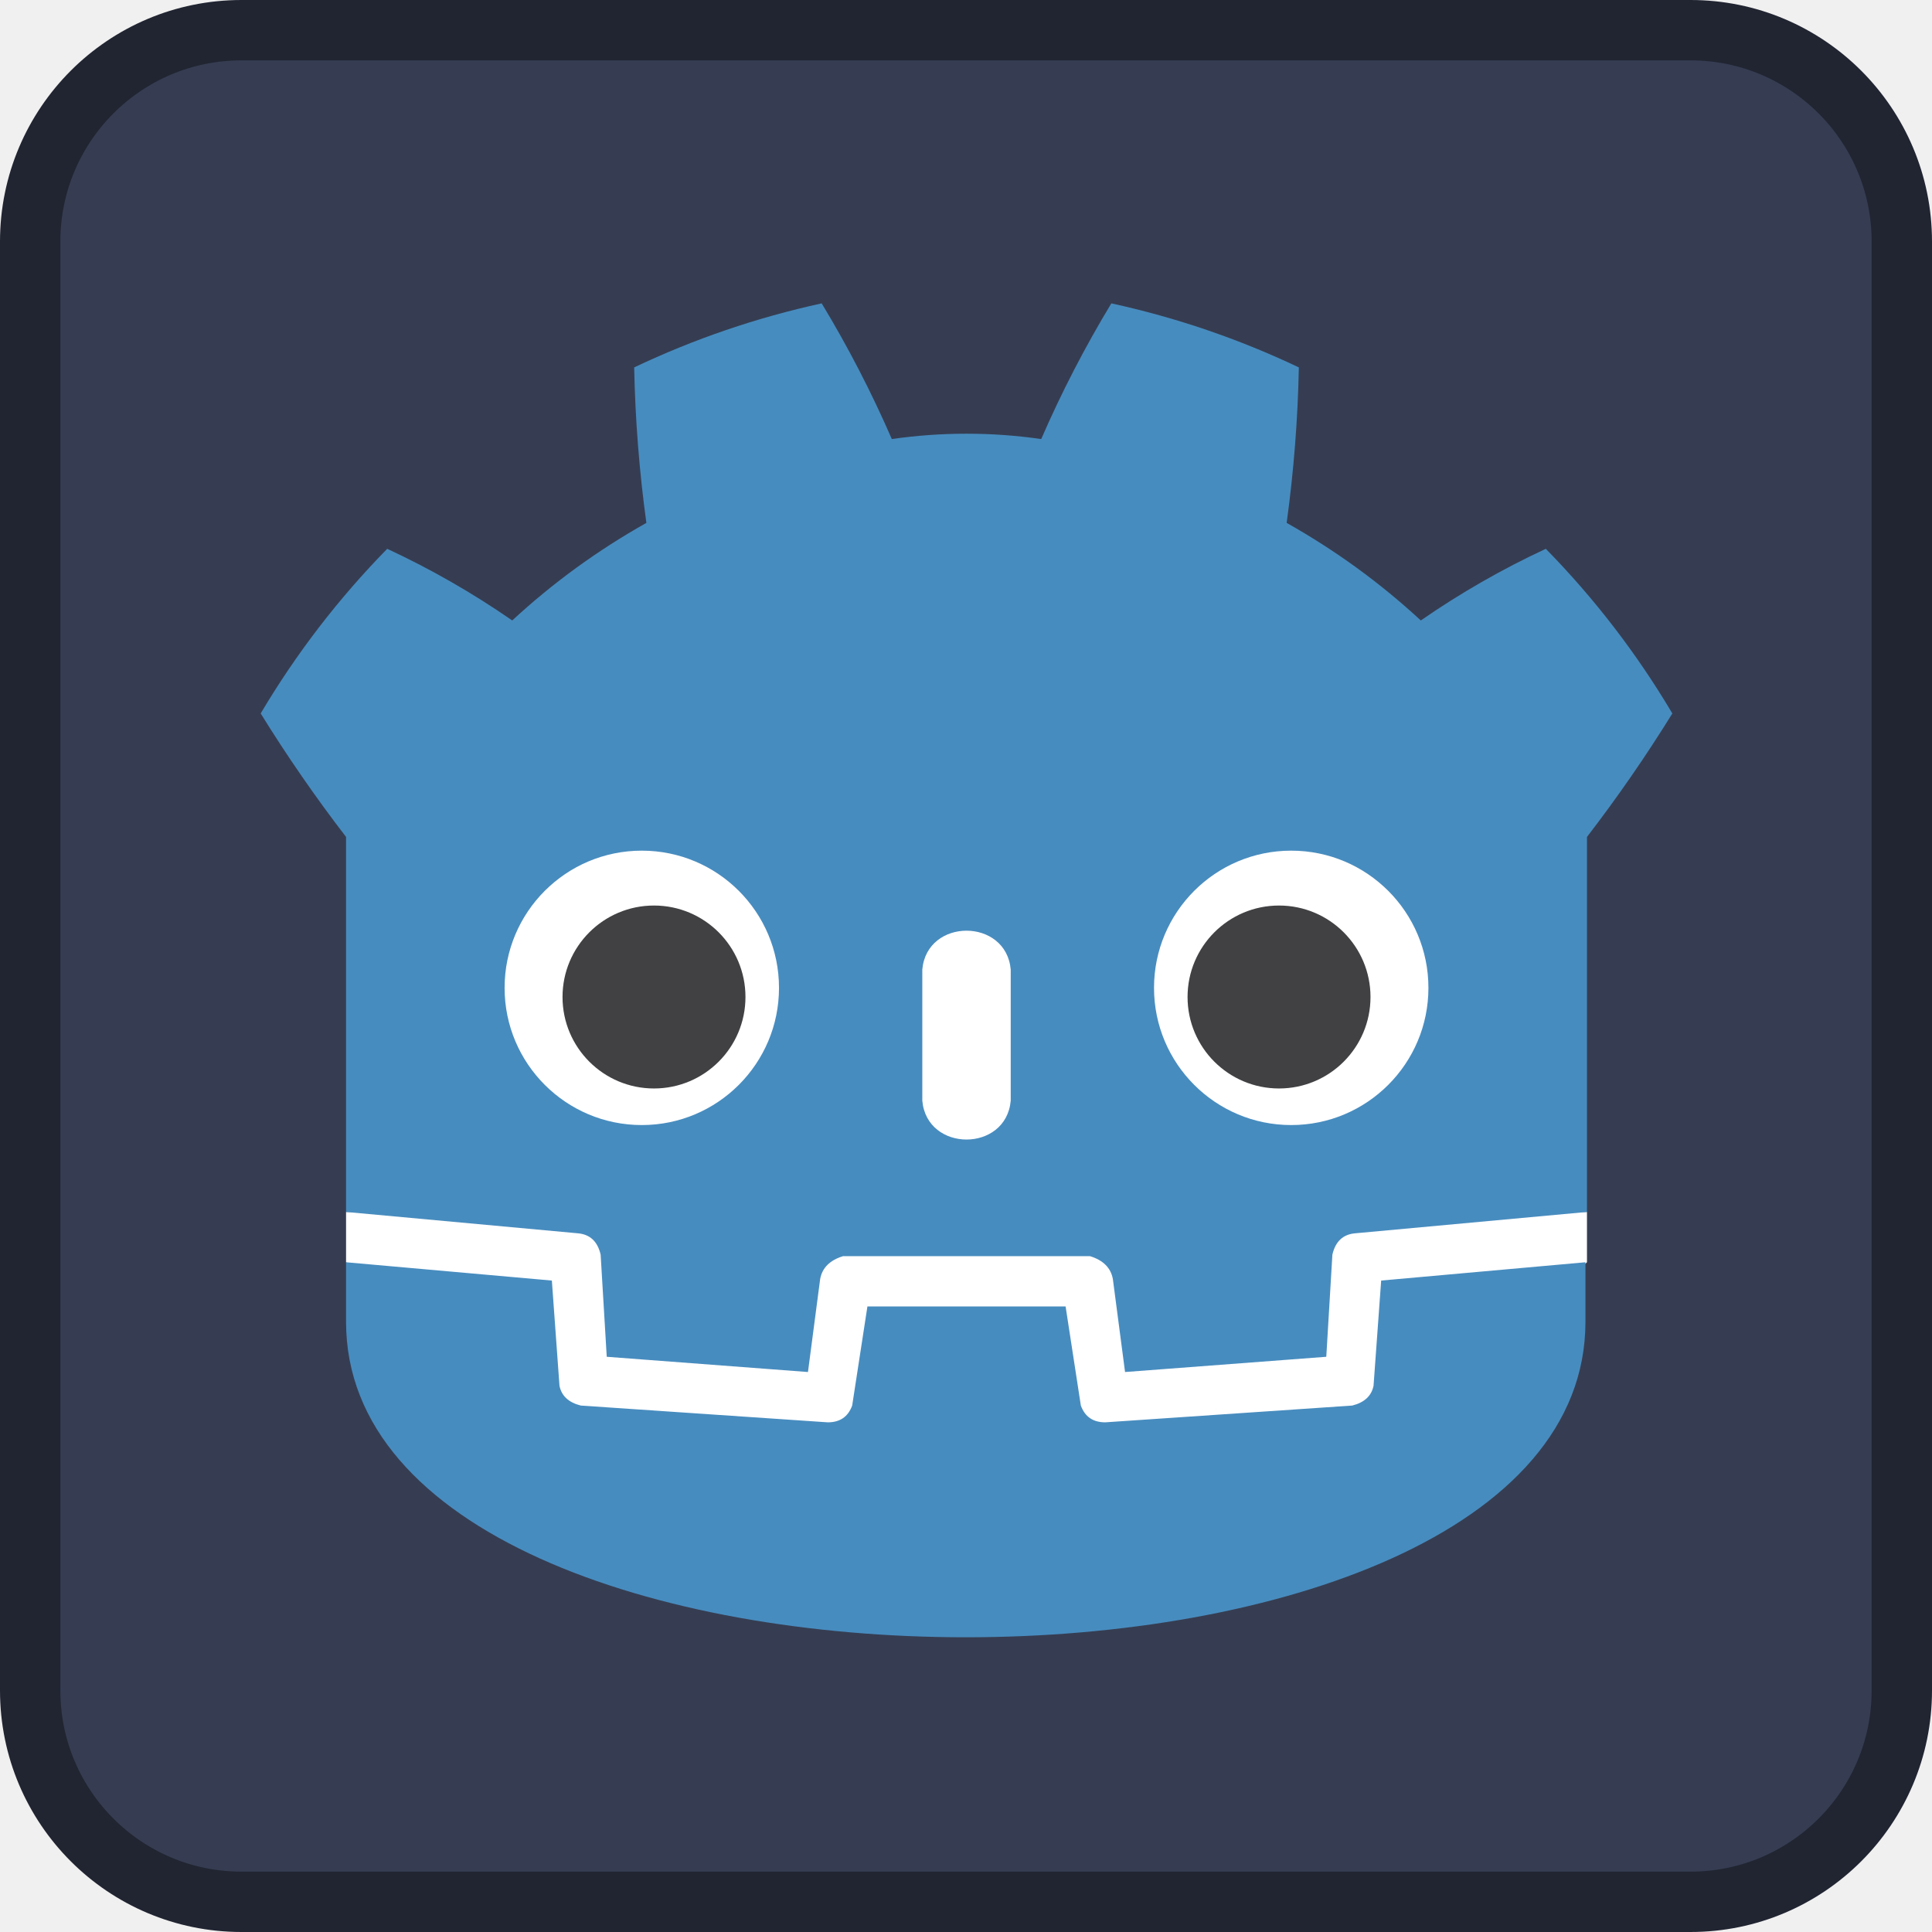
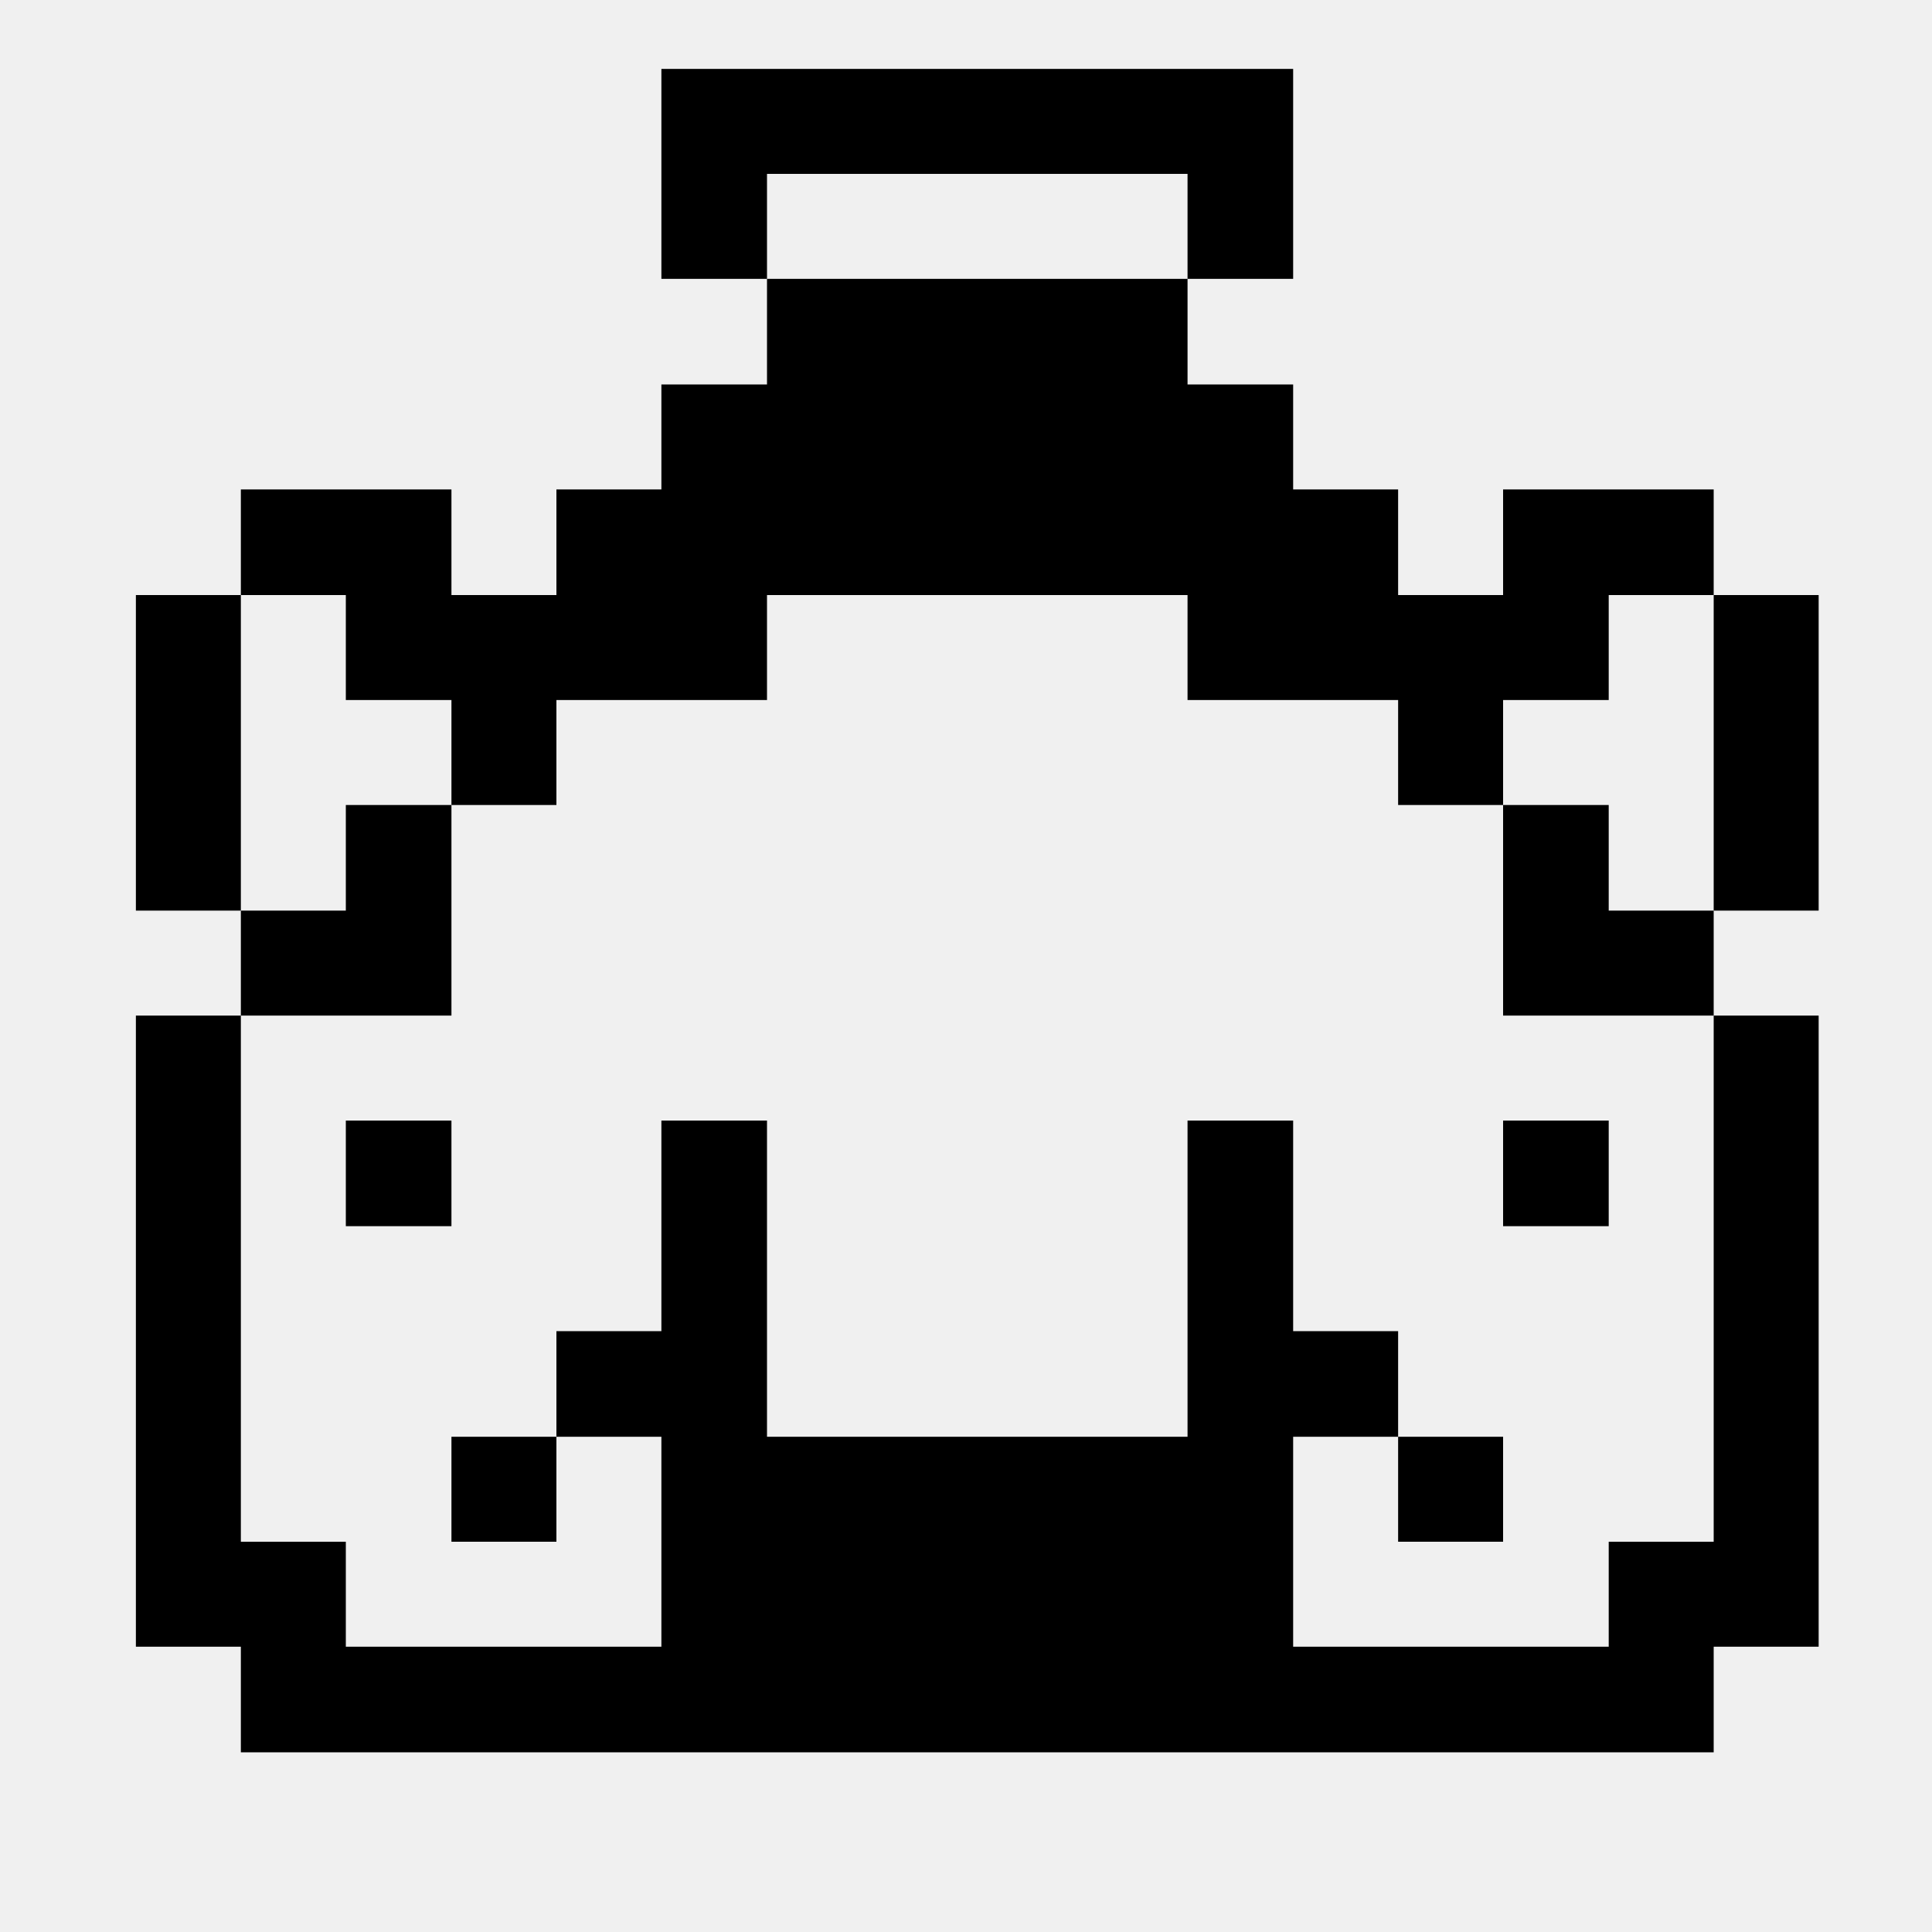
- <svg xmlns="http://www.w3.org/2000/svg" height="128" width="128">
-   <rect x="2" y="2" width="124" height="124" rx="14" fill="#363d52" stroke="#212532" stroke-width="4" />
-   <g transform="scale(.101) translate(122 122)">
-     <g fill="#fff">
-       <path d="M105 673v33q407 354 814 0v-33z" />
-       <path fill="#478cbf" d="m105 673 152 14q12 1 15 14l4 67 132 10 8-61q2-11 15-15h162q13 4 15 15l8 61 132-10 4-67q3-13 15-14l152-14V427q30-39 56-81-35-59-83-108-43 20-82 47-40-37-88-64 7-51 8-102-59-28-123-42-26 43-46 89-49-7-98 0-20-46-46-89-64 14-123 42 1 51 8 102-48 27-88 64-39-27-82-47-48 49-83 108 26 42 56 81zm0 33v39c0 276 813 276 813 0v-39l-134 12-5 69q-2 10-14 13l-162 11q-12 0-16-11l-10-65H447l-10 65q-4 11-16 11l-162-11q-12-3-14-13l-5-69z" />
-       <path d="M483 600c3 34 55 34 58 0v-86c-3-34-55-34-58 0z" />
-       <circle cx="725" cy="526" r="90" />
-       <circle cx="299" cy="526" r="90" />
-     </g>
-     <g fill="#414042">
-       <circle cx="307" cy="532" r="60" />
-       <circle cx="717" cy="532" r="60" />
-     </g>
+ <svg xmlns="http://www.w3.org/2000/svg" version="1.0" width="3000pt" height="3000pt" viewBox="0 0 3000 3000" preserveAspectRatio="xMidYMid meet">
+   <g transform="translate(0,3000) scale(0.1,-0.1)" fill="#000000" stroke="none">
+     <path d="M10270 27300 l0 -1630 820 0 820 0 0 -820 0 -820 -820 0 -820 0 0 -815 0 -815 -815 0 -815 0 0 -820 0 -820 -815 0 -815 0 0 820 0 820 -1635 0 -1635 0 0 -820 0 -820 -815 0 -815 0 0 -2450 0 -2450 815 0 815 0 0 -815 0 -815 -815 0 -815 0 0 -4900 0 -4900 815 0 815 0 0 -820 0 -820 11435 0 11435 0 0 820 0 820 815 0 815 0 0 4900 0 4900 -815 0 -815 0 0 815 0 815 815 0 815 0 0 2450 0 2450 -815 0 -815 0 0 820 0 820 -1635 0 -1635 0 0 -820 0 -820 -815 0 -815 0 0 820 0 820 -815 0 -815 0 0 815 0 815 -820 0 -820 0 0 820 0 820 820 0 820 0 0 1630 0 1630 -4905 0 -4905 0 0 -1630z m8170 -815 l0 -815 -3265 0 -3265 0 0 815 0 815 3265 0 3265 0 0 -815z m-13070 -6540 l0 -815 820 0 820 0 0 -815 0 -815 815 0 815 0 0 815 0 815 1635 0 1635 0 0 815 0 815 3265 0 3265 0 0 -815 0 -815 1635 0 1635 0 0 -815 0 -815 815 0 815 0 0 815 0 815 820 0 820 0 0 815 0 815 815 0 815 0 0 -2450 0 -2450 -815 0 -815 0 0 820 0 820 -820 0 -820 0 0 -1635 0 -1635 1635 0 1635 0 0 -4085 0 -4085 -815 0 -815 0 0 -815 0 -815 -2450 0 -2450 0 0 1630 0 1630 815 0 815 0 0 820 0 820 -815 0 -815 0 0 1635 0 1635 -820 0 -820 0 0 -2455 0 -2455 -3265 0 -3265 0 0 2455 0 2455 -820 0 -820 0 0 -1635 0 -1635 -815 0 -815 0 0 -820 0 -820 815 0 815 0 0 -1630 0 -1630 -2450 0 -2450 0 0 815 0 815 -815 0 -815 0 0 4085 0 4085 1635 0 1635 0 0 1635 0 1635 -820 0 -820 0 0 -820 0 -820 -815 0 -815 0 0 2450 0 2450 815 0 815 0 0 -815z" />
+     <path d="M5370 11780 l0 -820 820 0 820 0 0 820 0 820 -820 0 -820 0 0 -820z" />
+     <path d="M23340 11780 l0 -820 820 0 820 0 0 820 0 820 -820 0 -820 0 0 -820z" />
+     <path d="M7010 6875 l0 -815 815 0 815 0 0 815 0 815 -815 0 -815 0 0 -815z" />
+     <path d="M21710 6875 l0 -815 815 0 815 0 0 815 0 815 -815 0 -815 0 0 -815z" />
  </g>
</svg>
